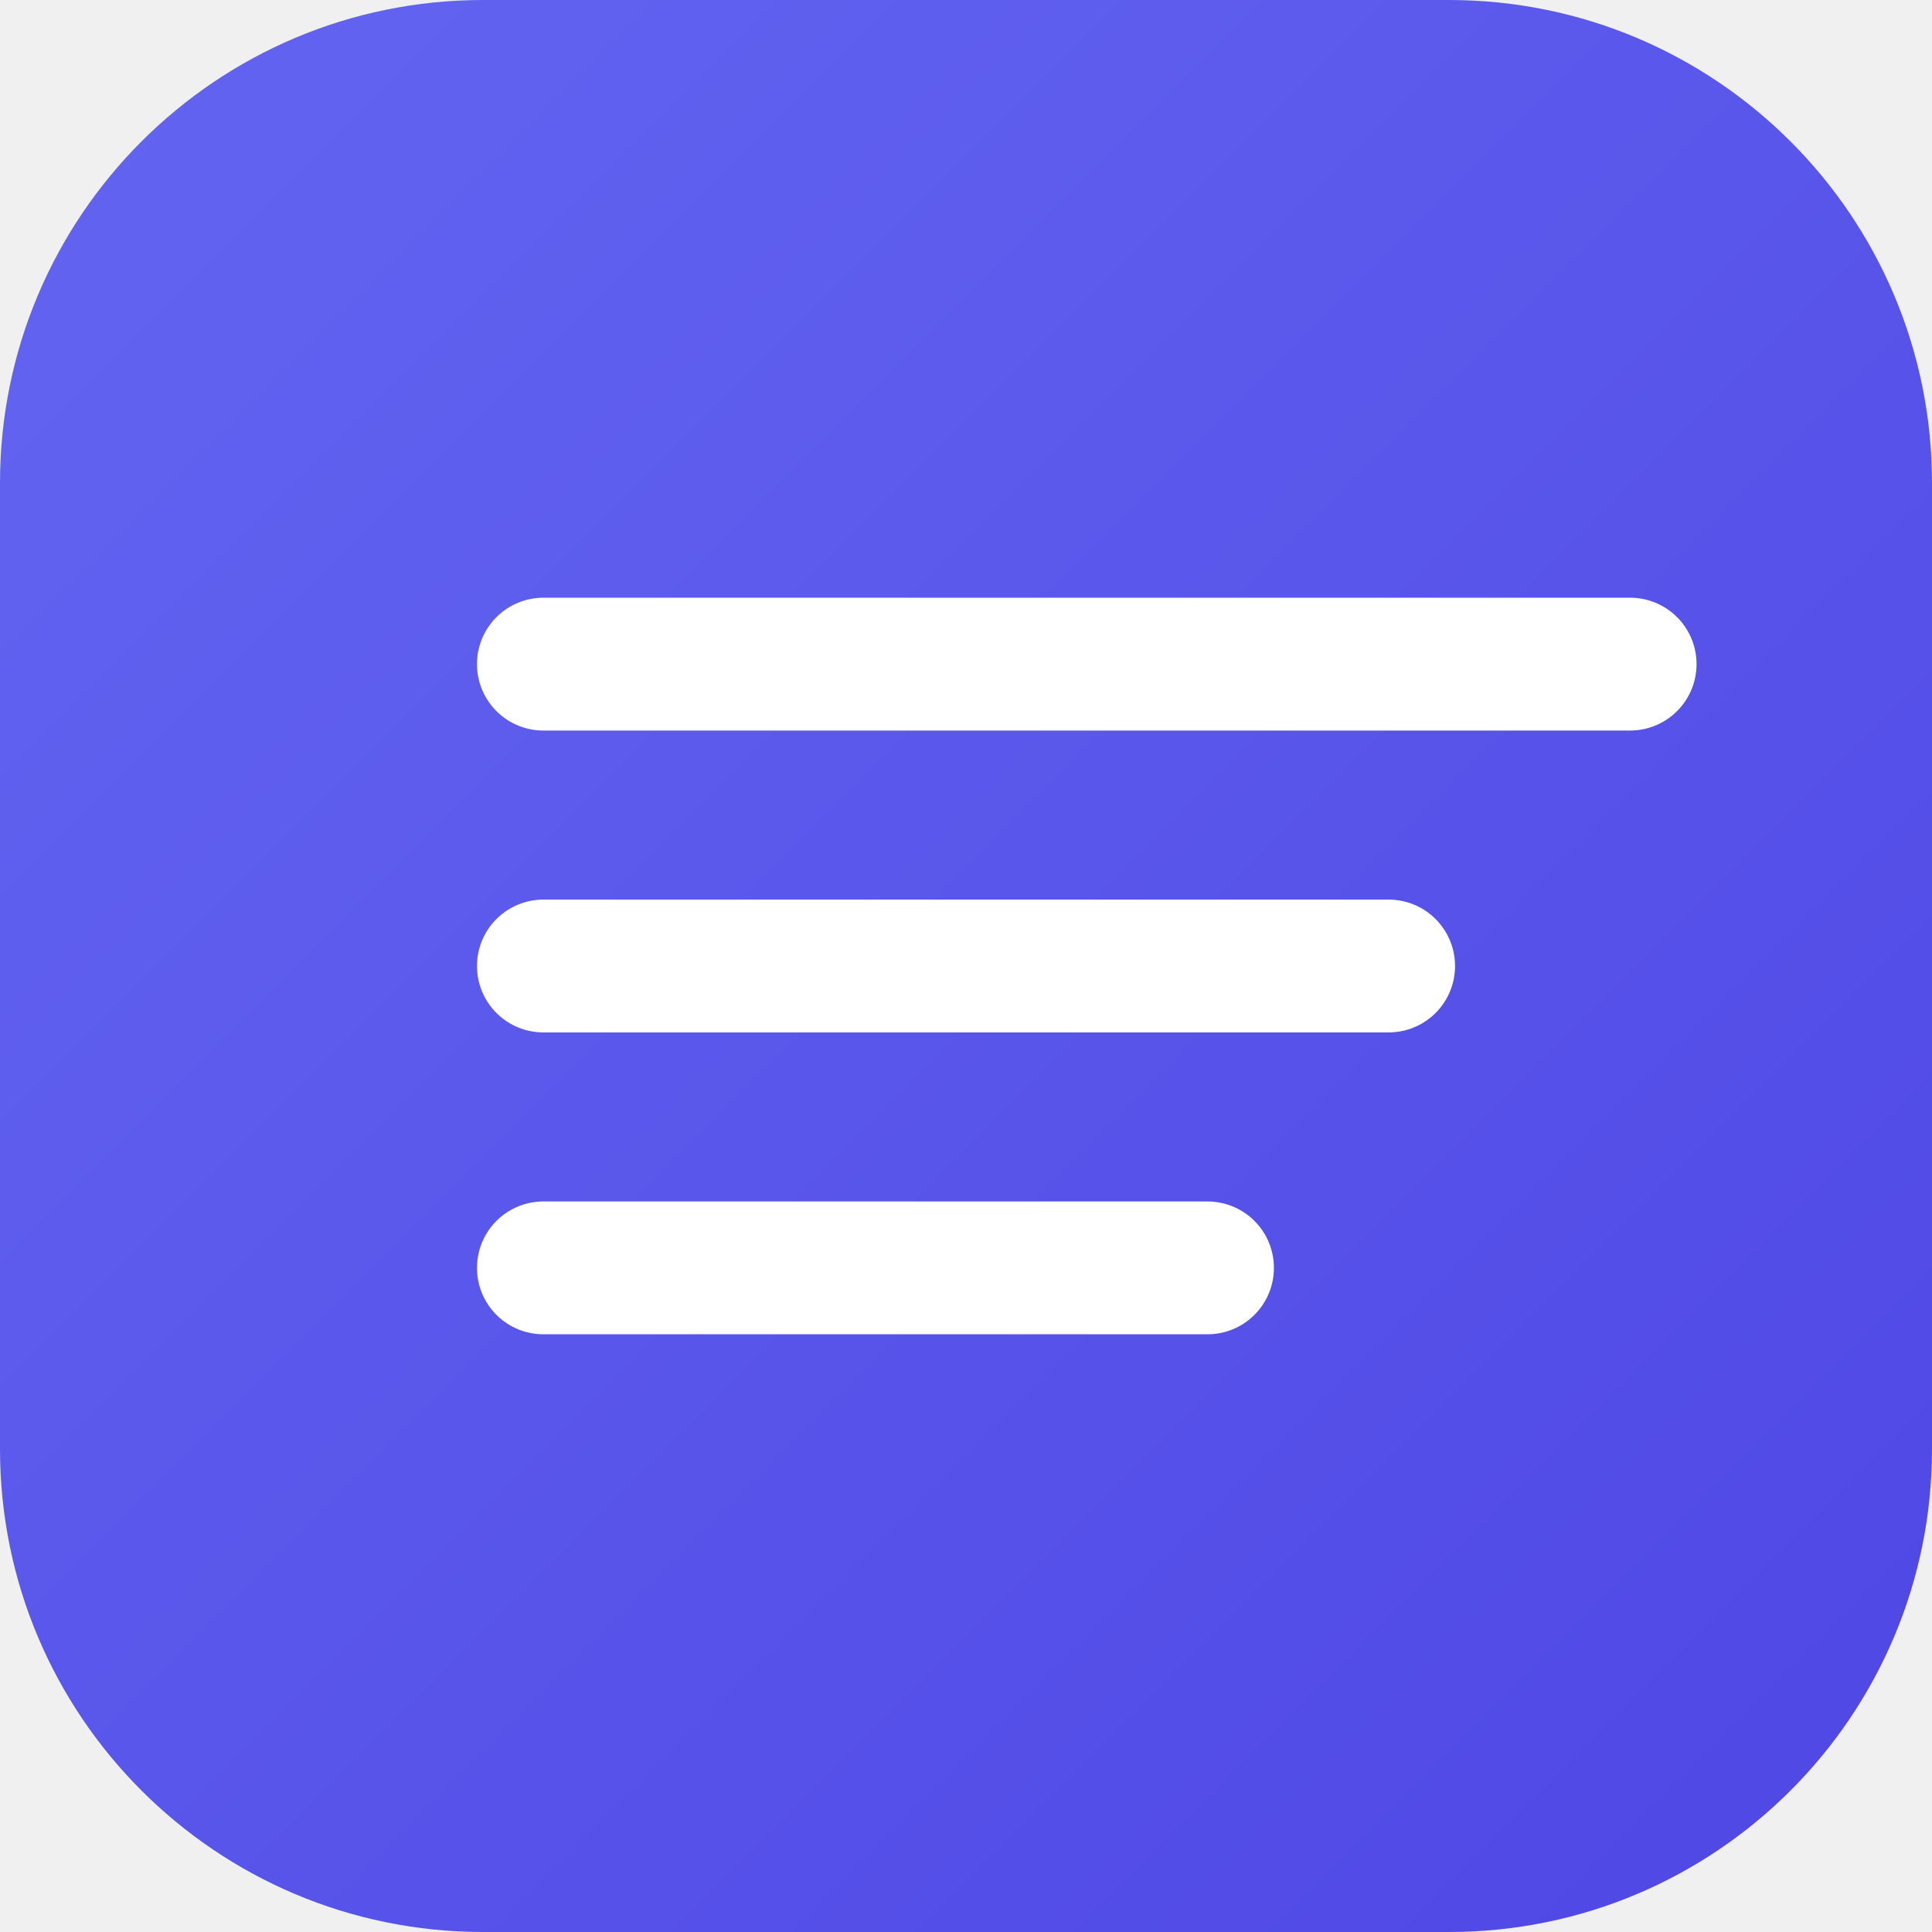
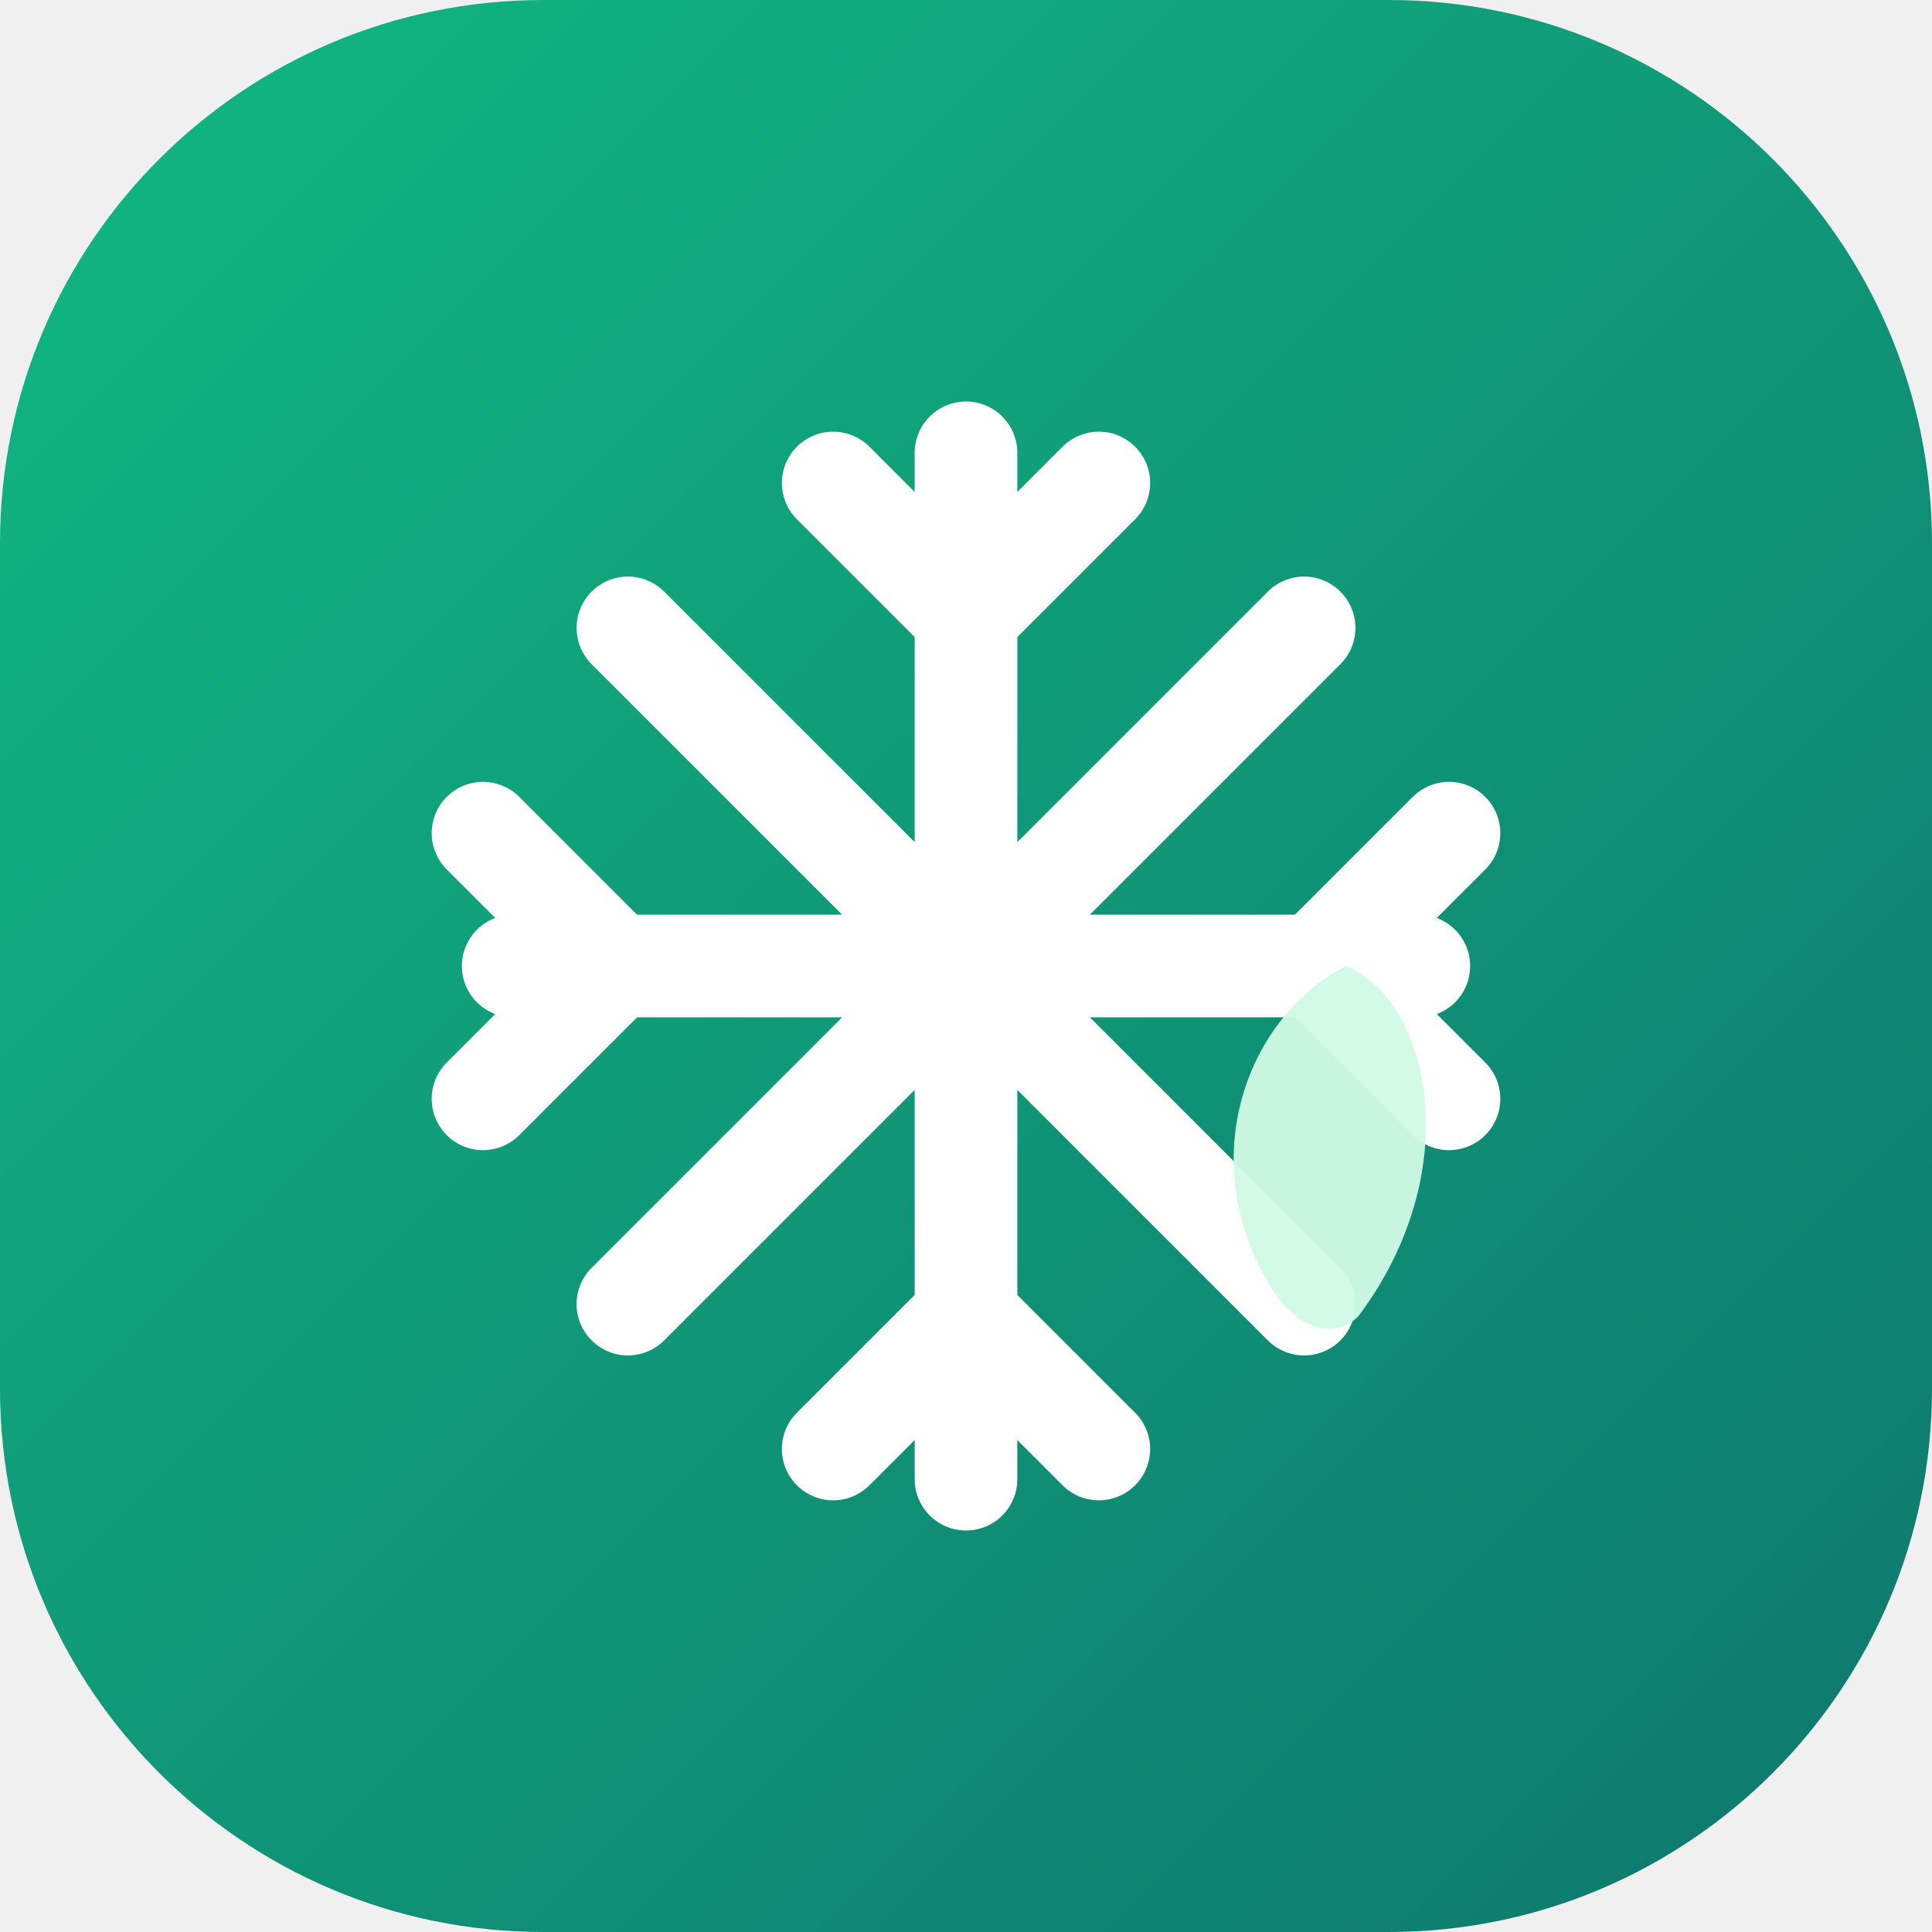
- <svg xmlns="http://www.w3.org/2000/svg" viewBox="0 0 32 32" role="img" aria-label="Flowdesk">
+ <svg xmlns="http://www.w3.org/2000/svg" viewBox="0 0 32 32" role="img" aria-label="EverGreen Cold Storage">
  <defs>
-     <linearGradient id="flowdesk-mark" x1="0%" y1="0%" x2="100%" y2="100%">
-       <stop offset="0%" stop-color="#6366f1" />
-       <stop offset="100%" stop-color="#4f46e5" />
+     <linearGradient id="eg-fav" x1="0%" y1="0%" x2="100%" y2="100%">
+       <stop offset="0%" stop-color="#10b981" />
+       <stop offset="100%" stop-color="#0f766e" />
    </linearGradient>
  </defs>
-   <rect width="32" height="32" rx="8" fill="url(#flowdesk-mark)" />
-   <path d="M9 16h14M9 11h18M9 21h11" stroke="#ffffff" stroke-width="2.2" stroke-linecap="round" />
+   <rect width="32" height="32" rx="9" fill="url(#eg-fav)" />
+   <g fill="none" stroke="#ffffff" stroke-width="1.7" stroke-linecap="round">
+     <path d="M16 7.5v17" />
+     <path d="M8.5 16h15" />
+     <path d="M10.4 10.4l11.2 11.2" />
+     <path d="M21.6 10.4L10.4 21.6" />
+     <path d="M16 10.2l-2.2-2.2M16 10.2l2.2-2.2" />
+     <path d="M16 21.8l-2.2 2.2M16 21.8l2.2 2.2" />
+     <path d="M10.2 16l-2.2-2.2M10.2 16l-2.2 2.2" />
+     <path d="M21.8 16l2.2-2.2M21.8 16l2.2 2.2" />
+   </g>
+   <path d="M22.5 21.8c1.8-2.4 1.2-5.2-.2-5.8-1.6.8-2.6 3.2-1.2 5.4.4.6 1 .8 1.4.4z" fill="#d1fae5" opacity="0.95" />
</svg>
